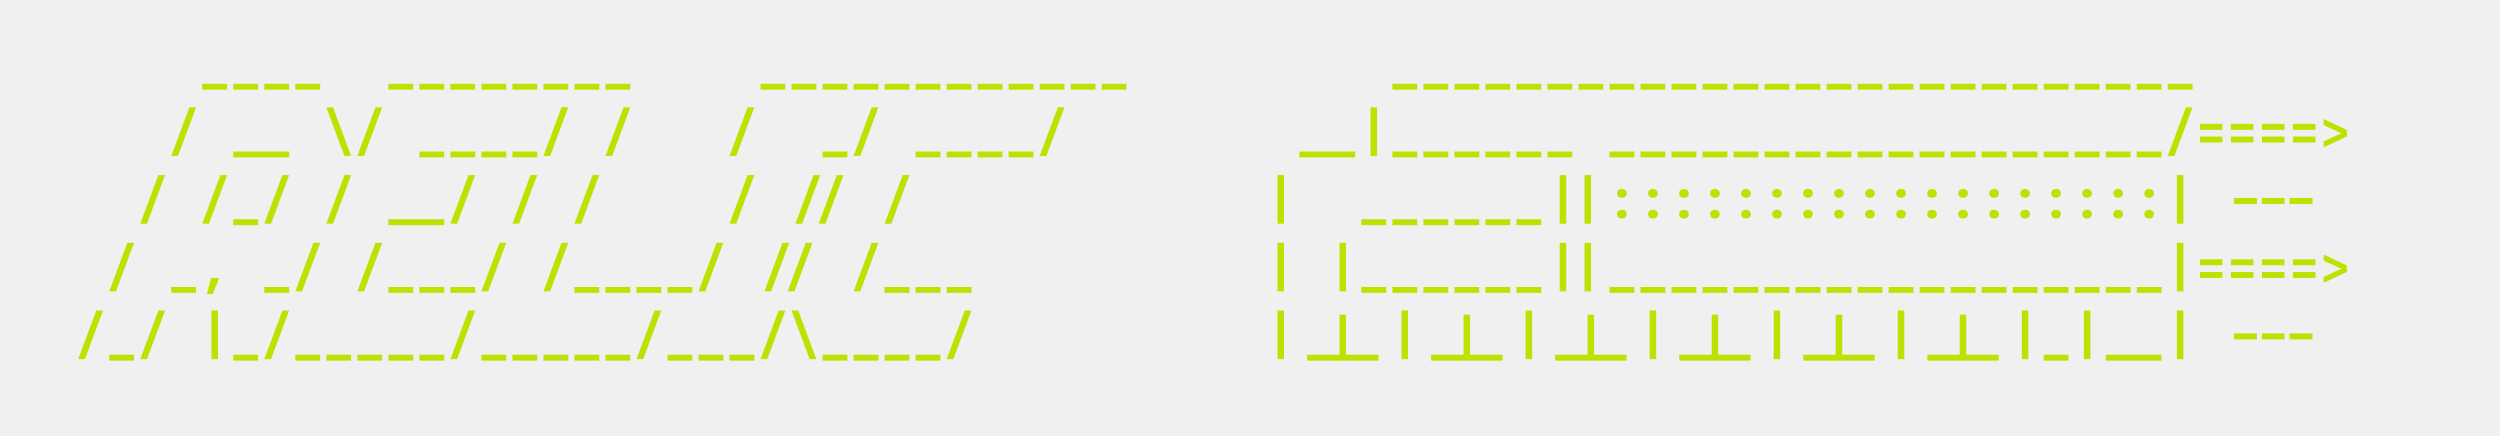
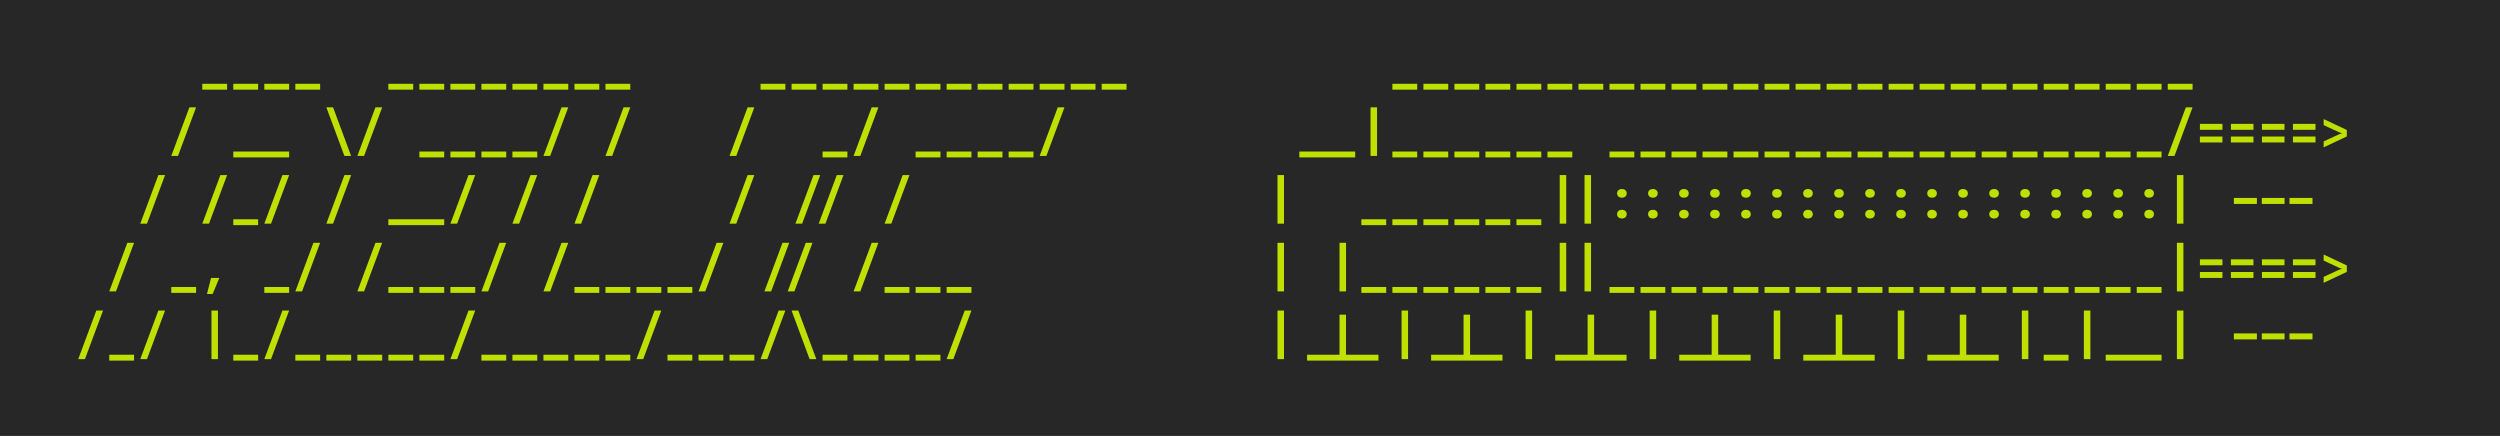
<svg xmlns="http://www.w3.org/2000/svg" width="2030" height="354" viewBox="0 0 2030 354" fill="none">
  <g clip-path="url(#clip0_46_98)">
+     <rect width="2030" height="354" transform="matrix(1 0 0 -1 0 354)" fill="#272727" />
    <path d="M164.254 72.796V68.05H184.414V72.796H164.254ZM189.438 72.796V68.05H209.598V72.796H189.438ZM214.622 72.796V68.05H234.782V72.796H214.622ZM239.805 72.796V68.05H259.965V72.796H239.805ZM315.356 72.796V68.05H335.516V72.796H315.356ZM340.54 72.796V68.05H360.7V72.796H340.54ZM365.723 72.796V68.05H385.883V72.796H365.723ZM390.907 72.796V68.05H411.067V72.796H390.907ZM416.09 72.796V68.05H436.25V72.796H416.09ZM441.274 72.796V68.05H461.434V72.796H441.274ZM466.458 72.796V68.05H486.618V72.796H466.458ZM491.641 72.796V68.05H511.801V72.796H491.641ZM617.559 72.796V68.05H637.719V72.796H617.559ZM642.743 72.796V68.05H662.903V72.796H642.743ZM667.926 72.796V68.05H688.086V72.796H667.926ZM693.11 72.796V68.05H713.27V72.796H693.11ZM718.293 72.796V68.05H738.453V72.796H718.293ZM743.477 72.796V68.05H763.637V72.796H743.477ZM768.661 72.796V68.05H788.821V72.796H768.661ZM793.844 72.796V68.05H814.004V72.796H793.844ZM819.028 72.796V68.05H839.188V72.796H819.028ZM844.211 72.796V68.05H864.371V72.796H844.211ZM869.395 72.796V68.05H889.555V72.796H869.395ZM894.579 72.796V68.05H914.739V72.796H894.579ZM139.071 126.62L153.771 87.14H159.231L144.531 126.62H139.071ZM189.422 127.796V123.05H234.782V127.796H189.422ZM279.647 126.62L264.989 87.14H270.449L285.107 126.62H279.647ZM290.172 126.62L304.872 87.14H310.332L295.632 126.62H290.172ZM340.54 127.796V123.05H360.7V127.796H340.54ZM365.723 127.796V123.05H385.883V127.796H365.723ZM390.907 127.796V123.05H411.067V127.796H390.907ZM416.09 127.796V123.05H436.25V127.796H416.09ZM441.274 126.62L455.974 87.14H461.434L446.734 126.62H441.274ZM491.641 126.62L506.341 87.14H511.801L497.101 126.62H491.641ZM592.375 126.62L607.075 87.14H612.535L597.835 126.62H592.375ZM667.926 127.796V123.05H688.086V127.796H667.926ZM693.11 126.62L707.81 87.14H713.27L698.57 126.62H693.11ZM743.477 127.796V123.05H763.637V127.796H743.477ZM768.661 127.796V123.05H788.821V127.796H768.661ZM793.844 127.796V123.05H814.004V127.796H793.844ZM819.028 127.796V123.05H839.188V127.796H819.028ZM844.211 126.62L858.911 87.14H864.371L849.671 126.62H844.211ZM113.887 181.62L128.587 142.14H134.047L119.347 181.62H113.887ZM164.254 181.62L178.954 142.14H184.414L169.714 181.62H164.254ZM189.438 182.796V178.05H209.598V182.796H189.438ZM214.622 181.62L229.322 142.14H234.782L220.082 181.62H214.622ZM264.989 181.62L279.689 142.14H285.149L270.449 181.62H264.989ZM315.34 182.796V178.05H360.7V182.796H315.34ZM365.723 181.62L380.423 142.14H385.883L371.183 181.62H365.723ZM416.09 181.62L430.79 142.14H436.25L421.55 181.62H416.09ZM466.458 181.62L481.158 142.14H486.618L471.918 181.62H466.458ZM592.375 181.62L607.075 142.14H612.535L597.835 181.62H592.375ZM664.776 181.62L679.476 142.14H684.936L670.236 181.62H664.776ZM645.876 181.62L660.576 142.14H666.036L651.336 181.62H645.876ZM718.293 181.62L732.993 142.14H738.453L723.753 181.62H718.293ZM88.704 236.62L103.404 197.14H108.864L94.164 236.62H88.704ZM139.071 237.796V233.05H159.231V237.796H139.071ZM168.034 238.72L171.394 225.658H178.114L172.654 238.72H168.034ZM214.622 237.796V233.05H234.782V237.796H214.622ZM239.805 236.62L254.505 197.14H259.965L245.265 236.62H239.805ZM290.172 236.62L304.872 197.14H310.332L295.632 236.62H290.172ZM315.356 237.796V233.05H335.516V237.796H315.356ZM340.54 237.796V233.05H360.7V237.796H340.54ZM365.723 237.796V233.05H385.883V237.796H365.723ZM390.907 236.62L405.607 197.14H411.067L396.367 236.62H390.907ZM441.274 236.62L455.974 197.14H461.434L446.734 236.62H441.274ZM466.458 237.796V233.05H486.618V237.796H466.458ZM491.641 237.796V233.05H511.801V237.796H491.641ZM516.825 237.796V233.05H536.985V237.796H516.825ZM542.008 237.796V233.05H562.168V237.796H542.008ZM567.192 236.62L581.892 197.14H587.352L572.652 236.62H567.192ZM639.593 236.62L654.293 197.14H659.753L645.053 236.62H639.593ZM620.693 236.62L635.393 197.14H640.853L626.153 236.62H620.693ZM693.11 236.62L707.81 197.14H713.27L698.57 236.62H693.11ZM718.293 237.796V233.05H738.453V237.796H718.293ZM743.477 237.796V233.05H763.637V237.796H743.477ZM768.661 237.796V233.05H788.821V237.796H768.661ZM63.52 291.62L78.22 252.14H83.68L68.98 291.62H63.52ZM88.704 292.796V288.05H108.864V292.796H88.704ZM113.887 291.62L128.587 252.14H134.047L119.347 291.62H113.887ZM171.688 291.62V252.14H176.98V291.62H171.688ZM189.438 292.796V288.05H209.598V292.796H189.438ZM214.622 291.62L229.322 252.14H234.782L220.082 291.62H214.622ZM239.805 292.796V288.05H259.965V292.796H239.805ZM264.989 292.796V288.05H285.149V292.796H264.989ZM290.172 292.796V288.05H310.332V292.796H290.172ZM315.356 292.796V288.05H335.516V292.796H315.356ZM340.54 292.796V288.05H360.7V292.796H340.54ZM365.723 291.62L380.423 252.14H385.883L371.183 291.62H365.723ZM390.907 292.796V288.05H411.067V292.796H390.907ZM416.09 292.796V288.05H436.25V292.796H416.09ZM441.274 292.796V288.05H461.434V292.796H441.274ZM466.458 292.796V288.05H486.618V292.796H466.458ZM491.641 292.796V288.05H511.801V292.796H491.641ZM516.825 291.62L531.525 252.14H536.985L522.285 291.62H516.825ZM542.008 292.796V288.05H562.168V292.796H542.008ZM567.192 292.796V288.05H587.352V292.796H567.192ZM592.375 292.796V288.05H612.535V292.796H592.375ZM617.559 291.62L632.259 252.14H637.719L623.019 291.62H617.559ZM657.401 291.62L642.743 252.14H648.203L662.861 291.62H657.401ZM667.926 292.796V288.05H688.086V292.796H667.926ZM693.11 292.796V288.05H713.27V292.796H693.11ZM718.293 292.796V288.05H738.453V292.796H718.293ZM743.477 292.796V288.05H763.637V292.796H743.477ZM768.661 291.62L783.361 252.14H788.821L774.121 291.62H768.661Z" fill="#BFE000" />
    <path d="M1130.62 72.796V68.05H1150.78V72.796H1130.62ZM1155.81 72.796V68.05H1175.97V72.796H1155.81ZM1180.99 72.796V68.05H1201.15V72.796H1180.99ZM1206.17 72.796V68.05H1226.33V72.796H1206.17ZM1231.36 72.796V68.05H1251.52V72.796H1231.36ZM1256.54 72.796V68.05H1276.7V72.796H1256.54ZM1281.72 72.796V68.05H1301.88V72.796H1281.72ZM1306.91 72.796V68.05H1327.07V72.796H1306.91ZM1332.09 72.796V68.05H1352.25V72.796H1332.09ZM1357.27 72.796V68.05H1377.43V72.796H1357.27ZM1382.46 72.796V68.05H1402.62V72.796H1382.46ZM1407.64 72.796V68.05H1427.8V72.796H1407.64ZM1432.82 72.796V68.05H1452.98V72.796H1432.82ZM1458.01 72.796V68.05H1478.17V72.796H1458.01ZM1483.19 72.796V68.05H1503.35V72.796H1483.19ZM1508.38 72.796V68.05H1528.54V72.796H1508.38ZM1533.56 72.796V68.05H1553.72V72.796H1533.56ZM1558.74 72.796V68.05H1578.9V72.796H1558.74ZM1583.93 72.796V68.05H1604.09V72.796H1583.93ZM1609.11 72.796V68.05H1629.27V72.796H1609.11ZM1634.29 72.796V68.05H1654.45V72.796H1634.29ZM1659.48 72.796V68.05H1679.64V72.796H1659.48ZM1684.66 72.796V68.05H1704.82V72.796H1684.66ZM1709.84 72.796V68.05H1730V72.796H1709.84ZM1735.03 72.796V68.05H1755.19V72.796H1735.03ZM1760.21 72.796V68.05H1780.37V72.796H1760.21ZM1055.05 127.796V123.05H1100.41V127.796H1055.05ZM1112.87 126.62V87.14H1118.16V126.62H1112.87ZM1130.62 127.796V123.05H1150.78V127.796H1130.62ZM1155.81 127.796V123.05H1175.97V127.796H1155.81ZM1180.99 127.796V123.05H1201.15V127.796H1180.99ZM1206.17 127.796V123.05H1226.33V127.796H1206.17ZM1231.36 127.796V123.05H1251.52V127.796H1231.36ZM1256.54 127.796V123.05H1276.7V127.796H1256.54ZM1306.91 127.796V123.05H1327.07V127.796H1306.91ZM1332.09 127.796V123.05H1352.25V127.796H1332.09ZM1357.27 127.796V123.05H1377.43V127.796H1357.27ZM1382.46 127.796V123.05H1402.62V127.796H1382.46ZM1407.64 127.796V123.05H1427.8V127.796H1407.64ZM1432.82 127.796V123.05H1452.98V127.796H1432.82ZM1458.01 127.796V123.05H1478.17V127.796H1458.01ZM1483.19 127.796V123.05H1503.35V127.796H1483.19ZM1508.38 127.796V123.05H1528.54V127.796H1508.38ZM1533.56 127.796V123.05H1553.72V127.796H1533.56ZM1558.74 127.796V123.05H1578.9V127.796H1558.74ZM1583.93 127.796V123.05H1604.09V127.796H1583.93ZM1609.11 127.796V123.05H1629.27V127.796H1609.11ZM1634.29 127.796V123.05H1654.45V127.796H1634.29ZM1659.48 127.796V123.05H1679.64V127.796H1659.48ZM1684.66 127.796V123.05H1704.82V127.796H1684.66ZM1709.84 127.796V123.05H1730V127.796H1709.84ZM1735.03 127.796V123.05H1755.19V127.796H1735.03ZM1760.21 126.62L1774.91 87.14H1780.37L1765.67 126.62H1760.21ZM1786.32 105.41V100.58H1804.63V105.41H1786.32ZM1786.32 115.7V110.87H1804.63V115.7H1786.32ZM1811.5 105.41V100.58H1829.81V105.41H1811.5ZM1811.5 115.7V110.87H1829.81V115.7H1811.5ZM1836.69 105.41V100.58H1855V105.41H1836.69ZM1836.69 115.7V110.87H1855V115.7H1836.69ZM1861.87 105.41V100.58H1880.18V105.41H1861.87ZM1861.87 115.7V110.87H1880.18V115.7H1861.87ZM1886.8 119.648V114.818L1898.98 109.19C1899.54 108.938 1900.09 108.728 1900.62 108.56C1901.18 108.364 1901.61 108.238 1901.92 108.182C1901.61 108.126 1901.18 108.028 1900.62 107.888C1900.06 107.72 1899.51 107.51 1898.98 107.258L1886.8 101.588V96.674L1905.62 105.536V110.786L1886.8 119.648ZM1037.32 181.62V142.14H1042.61V181.62H1037.32ZM1105.44 182.796V178.05H1125.6V182.796H1105.44ZM1130.62 182.796V178.05H1150.78V182.796H1130.62ZM1155.81 182.796V178.05H1175.97V182.796H1155.81ZM1180.99 182.796V178.05H1201.15V182.796H1180.99ZM1206.17 182.796V178.05H1226.33V182.796H1206.17ZM1231.36 182.796V178.05H1251.52V182.796H1231.36ZM1286.64 181.62V142.14H1291.93V181.62H1286.64ZM1266.48 181.62V142.14H1271.77V181.62H1266.48ZM1316.99 160.536C1315.81 160.536 1314.86 160.214 1314.13 159.57C1313.43 158.898 1313.08 158.044 1313.08 157.008C1313.08 155.944 1313.43 155.09 1314.13 154.446C1314.86 153.802 1315.81 153.48 1316.99 153.48C1318.16 153.48 1319.1 153.802 1319.8 154.446C1320.53 155.09 1320.89 155.944 1320.89 157.008C1320.89 158.044 1320.53 158.898 1319.8 159.57C1319.1 160.214 1318.16 160.536 1316.99 160.536ZM1316.99 177.42C1315.81 177.42 1314.86 177.098 1314.13 176.454C1313.43 175.81 1313.08 174.956 1313.08 173.892C1313.08 172.828 1313.43 171.974 1314.13 171.33C1314.86 170.686 1315.81 170.364 1316.99 170.364C1318.16 170.364 1319.1 170.686 1319.8 171.33C1320.53 171.974 1320.89 172.828 1320.89 173.892C1320.89 174.956 1320.53 175.81 1319.8 176.454C1319.1 177.098 1318.16 177.42 1316.99 177.42ZM1342.17 160.536C1340.99 160.536 1340.04 160.214 1339.31 159.57C1338.61 158.898 1338.26 158.044 1338.26 157.008C1338.26 155.944 1338.61 155.09 1339.31 154.446C1340.04 153.802 1340.99 153.48 1342.17 153.48C1343.35 153.48 1344.28 153.802 1344.98 154.446C1345.71 155.09 1346.08 155.944 1346.08 157.008C1346.08 158.044 1345.71 158.898 1344.98 159.57C1344.28 160.214 1343.35 160.536 1342.17 160.536ZM1342.17 177.42C1340.99 177.42 1340.04 177.098 1339.31 176.454C1338.61 175.81 1338.26 174.956 1338.26 173.892C1338.26 172.828 1338.61 171.974 1339.31 171.33C1340.04 170.686 1340.99 170.364 1342.17 170.364C1343.35 170.364 1344.28 170.686 1344.98 171.33C1345.71 171.974 1346.08 172.828 1346.08 173.892C1346.08 174.956 1345.71 175.81 1344.98 176.454C1344.28 177.098 1343.35 177.42 1342.17 177.42ZM1367.35 160.536C1366.18 160.536 1365.23 160.214 1364.5 159.57C1363.8 158.898 1363.45 158.044 1363.45 157.008C1363.45 155.944 1363.8 155.09 1364.5 154.446C1365.23 153.802 1366.18 153.48 1367.35 153.48C1368.53 153.48 1369.47 153.802 1370.17 154.446C1370.9 155.09 1371.26 155.944 1371.26 157.008C1371.26 158.044 1370.9 158.898 1370.17 159.57C1369.47 160.214 1368.53 160.536 1367.35 160.536ZM1367.35 177.42C1366.18 177.42 1365.23 177.098 1364.5 176.454C1363.8 175.81 1363.45 174.956 1363.45 173.892C1363.45 172.828 1363.8 171.974 1364.5 171.33C1365.23 170.686 1366.18 170.364 1367.35 170.364C1368.53 170.364 1369.47 170.686 1370.17 171.33C1370.9 171.974 1371.26 172.828 1371.26 173.892C1371.26 174.956 1370.9 175.81 1370.17 176.454C1369.47 177.098 1368.53 177.42 1367.35 177.42ZM1392.54 160.536C1391.36 160.536 1390.41 160.214 1389.68 159.57C1388.98 158.898 1388.63 158.044 1388.63 157.008C1388.63 155.944 1388.98 155.09 1389.68 154.446C1390.41 153.802 1391.36 153.48 1392.54 153.48C1393.71 153.48 1394.65 153.802 1395.35 154.446C1396.08 155.09 1396.44 155.944 1396.44 157.008C1396.44 158.044 1396.08 158.898 1395.35 159.57C1394.65 160.214 1393.71 160.536 1392.54 160.536ZM1392.54 177.42C1391.36 177.42 1390.41 177.098 1389.68 176.454C1388.98 175.81 1388.63 174.956 1388.63 173.892C1388.63 172.828 1388.98 171.974 1389.68 171.33C1390.41 170.686 1391.36 170.364 1392.54 170.364C1393.71 170.364 1394.65 170.686 1395.35 171.33C1396.08 171.974 1396.44 172.828 1396.44 173.892C1396.44 174.956 1396.08 175.81 1395.35 176.454C1394.65 177.098 1393.71 177.42 1392.54 177.42ZM1417.72 160.536C1416.55 160.536 1415.59 160.214 1414.87 159.57C1414.17 158.898 1413.82 158.044 1413.82 157.008C1413.82 155.944 1414.17 155.09 1414.87 154.446C1415.59 153.802 1416.55 153.48 1417.72 153.48C1418.9 153.48 1419.84 153.802 1420.54 154.446C1421.26 155.09 1421.63 155.944 1421.63 157.008C1421.63 158.044 1421.26 158.898 1420.54 159.57C1419.84 160.214 1418.9 160.536 1417.72 160.536ZM1417.72 177.42C1416.55 177.42 1415.59 177.098 1414.87 176.454C1414.17 175.81 1413.82 174.956 1413.82 173.892C1413.82 172.828 1414.17 171.974 1414.87 171.33C1415.59 170.686 1416.55 170.364 1417.72 170.364C1418.9 170.364 1419.84 170.686 1420.54 171.33C1421.26 171.974 1421.63 172.828 1421.63 173.892C1421.63 174.956 1421.26 175.81 1420.54 176.454C1419.84 177.098 1418.9 177.42 1417.72 177.42ZM1442.9 160.536C1441.73 160.536 1440.78 160.214 1440.05 159.57C1439.35 158.898 1439 158.044 1439 157.008C1439 155.944 1439.35 155.09 1440.05 154.446C1440.78 153.802 1441.73 153.48 1442.9 153.48C1444.08 153.48 1445.02 153.802 1445.72 154.446C1446.45 155.09 1446.81 155.944 1446.81 157.008C1446.81 158.044 1446.45 158.898 1445.72 159.57C1445.02 160.214 1444.08 160.536 1442.9 160.536ZM1442.9 177.42C1441.73 177.42 1440.78 177.098 1440.05 176.454C1439.35 175.81 1439 174.956 1439 173.892C1439 172.828 1439.35 171.974 1440.05 171.33C1440.78 170.686 1441.73 170.364 1442.9 170.364C1444.08 170.364 1445.02 170.686 1445.72 171.33C1446.45 171.974 1446.81 172.828 1446.81 173.892C1446.81 174.956 1446.45 175.81 1445.72 176.454C1445.02 177.098 1444.08 177.42 1442.9 177.42ZM1468.09 160.536C1466.91 160.536 1465.96 160.214 1465.23 159.57C1464.53 158.898 1464.18 158.044 1464.18 157.008C1464.18 155.944 1464.53 155.09 1465.23 154.446C1465.96 153.802 1466.91 153.48 1468.09 153.48C1469.26 153.48 1470.2 153.802 1470.9 154.446C1471.63 155.09 1471.99 155.944 1471.99 157.008C1471.99 158.044 1471.63 158.898 1470.9 159.57C1470.2 160.214 1469.26 160.536 1468.09 160.536ZM1468.09 177.42C1466.91 177.42 1465.96 177.098 1465.23 176.454C1464.53 175.81 1464.18 174.956 1464.18 173.892C1464.18 172.828 1464.53 171.974 1465.23 171.33C1465.96 170.686 1466.91 170.364 1468.09 170.364C1469.26 170.364 1470.2 170.686 1470.9 171.33C1471.63 171.974 1471.99 172.828 1471.99 173.892C1471.99 174.956 1471.63 175.81 1470.9 176.454C1470.2 177.098 1469.26 177.42 1468.09 177.42ZM1493.27 160.536C1492.1 160.536 1491.14 160.214 1490.42 159.57C1489.72 158.898 1489.37 158.044 1489.37 157.008C1489.37 155.944 1489.72 155.09 1490.42 154.446C1491.14 153.802 1492.1 153.48 1493.27 153.48C1494.45 153.48 1495.39 153.802 1496.09 154.446C1496.81 155.09 1497.18 155.944 1497.18 157.008C1497.18 158.044 1496.81 158.898 1496.09 159.57C1495.39 160.214 1494.45 160.536 1493.27 160.536ZM1493.27 177.42C1492.1 177.42 1491.14 177.098 1490.42 176.454C1489.72 175.81 1489.37 174.956 1489.37 173.892C1489.37 172.828 1489.72 171.974 1490.42 171.33C1491.14 170.686 1492.1 170.364 1493.27 170.364C1494.45 170.364 1495.39 170.686 1496.09 171.33C1496.81 171.974 1497.18 172.828 1497.18 173.892C1497.18 174.956 1496.81 175.81 1496.09 176.454C1495.39 177.098 1494.45 177.42 1493.27 177.42ZM1518.46 160.536C1517.28 160.536 1516.33 160.214 1515.6 159.57C1514.9 158.898 1514.55 158.044 1514.55 157.008C1514.55 155.944 1514.9 155.09 1515.6 154.446C1516.33 153.802 1517.28 153.48 1518.46 153.48C1519.63 153.48 1520.57 153.802 1521.27 154.446C1522 155.09 1522.36 155.944 1522.36 157.008C1522.36 158.044 1522 158.898 1521.27 159.57C1520.57 160.214 1519.63 160.536 1518.46 160.536ZM1518.46 177.42C1517.28 177.42 1516.33 177.098 1515.6 176.454C1514.9 175.81 1514.55 174.956 1514.55 173.892C1514.55 172.828 1514.9 171.974 1515.6 171.33C1516.33 170.686 1517.28 170.364 1518.46 170.364C1519.63 170.364 1520.57 170.686 1521.27 171.33C1522 171.974 1522.36 172.828 1522.36 173.892C1522.36 174.956 1522 175.81 1521.27 176.454C1520.57 177.098 1519.63 177.42 1518.46 177.42ZM1543.64 160.536C1542.46 160.536 1541.51 160.214 1540.78 159.57C1540.08 158.898 1539.73 158.044 1539.73 157.008C1539.73 155.944 1540.08 155.09 1540.78 154.446C1541.51 153.802 1542.46 153.48 1543.64 153.48C1544.82 153.48 1545.75 153.802 1546.45 154.446C1547.18 155.09 1547.55 155.944 1547.55 157.008C1547.55 158.044 1547.18 158.898 1546.45 159.57C1545.75 160.214 1544.82 160.536 1543.64 160.536ZM1543.64 177.42C1542.46 177.42 1541.51 177.098 1540.78 176.454C1540.08 175.81 1539.73 174.956 1539.73 173.892C1539.73 172.828 1540.08 171.974 1540.78 171.33C1541.51 170.686 1542.46 170.364 1543.64 170.364C1544.82 170.364 1545.75 170.686 1546.45 171.33C1547.18 171.974 1547.55 172.828 1547.55 173.892C1547.55 174.956 1547.18 175.81 1546.45 176.454C1545.75 177.098 1544.82 177.42 1543.64 177.42ZM1568.82 160.536C1567.65 160.536 1566.69 160.214 1565.97 159.57C1565.27 158.898 1564.92 158.044 1564.92 157.008C1564.92 155.944 1565.27 155.09 1565.97 154.446C1566.69 153.802 1567.65 153.48 1568.82 153.48C1570 153.48 1570.94 153.802 1571.64 154.446C1572.36 155.09 1572.73 155.944 1572.73 157.008C1572.73 158.044 1572.36 158.898 1571.64 159.57C1570.94 160.214 1570 160.536 1568.82 160.536ZM1568.82 177.42C1567.65 177.42 1566.69 177.098 1565.97 176.454C1565.27 175.81 1564.92 174.956 1564.92 173.892C1564.92 172.828 1565.27 171.974 1565.97 171.33C1566.69 170.686 1567.65 170.364 1568.82 170.364C1570 170.364 1570.94 170.686 1571.64 171.33C1572.36 171.974 1572.73 172.828 1572.73 173.892C1572.73 174.956 1572.36 175.81 1571.64 176.454C1570.94 177.098 1570 177.42 1568.82 177.42ZM1594.01 160.536C1592.83 160.536 1591.88 160.214 1591.15 159.57C1590.45 158.898 1590.1 158.044 1590.1 157.008C1590.1 155.944 1590.45 155.09 1591.15 154.446C1591.88 153.802 1592.83 153.48 1594.01 153.48C1595.18 153.48 1596.12 153.802 1596.82 154.446C1597.55 155.09 1597.91 155.944 1597.91 157.008C1597.91 158.044 1597.55 158.898 1596.82 159.57C1596.12 160.214 1595.18 160.536 1594.01 160.536ZM1594.01 177.42C1592.83 177.42 1591.88 177.098 1591.15 176.454C1590.45 175.81 1590.1 174.956 1590.1 173.892C1590.1 172.828 1590.45 171.974 1591.15 171.33C1591.88 170.686 1592.83 170.364 1594.01 170.364C1595.18 170.364 1596.12 170.686 1596.82 171.33C1597.55 171.974 1597.91 172.828 1597.91 173.892C1597.91 174.956 1597.55 175.81 1596.82 176.454C1596.12 177.098 1595.18 177.42 1594.01 177.42ZM1619.19 160.536C1618.01 160.536 1617.06 160.214 1616.33 159.57C1615.63 158.898 1615.28 158.044 1615.28 157.008C1615.28 155.944 1615.63 155.09 1616.33 154.446C1617.06 153.802 1618.01 153.48 1619.19 153.48C1620.37 153.48 1621.3 153.802 1622 154.446C1622.73 155.09 1623.1 155.944 1623.1 157.008C1623.1 158.044 1622.73 158.898 1622 159.57C1621.3 160.214 1620.37 160.536 1619.19 160.536ZM1619.19 177.42C1618.01 177.42 1617.06 177.098 1616.33 176.454C1615.63 175.81 1615.28 174.956 1615.28 173.892C1615.28 172.828 1615.63 171.974 1616.33 171.33C1617.06 170.686 1618.01 170.364 1619.19 170.364C1620.37 170.364 1621.3 170.686 1622 171.33C1622.73 171.974 1623.1 172.828 1623.1 173.892C1623.1 174.956 1622.73 175.81 1622 176.454C1621.3 177.098 1620.37 177.42 1619.19 177.42ZM1644.37 160.536C1643.2 160.536 1642.25 160.214 1641.52 159.57C1640.82 158.898 1640.47 158.044 1640.47 157.008C1640.47 155.944 1640.82 155.09 1641.52 154.446C1642.25 153.802 1643.2 153.48 1644.37 153.48C1645.55 153.48 1646.49 153.802 1647.19 154.446C1647.92 155.09 1648.28 155.944 1648.28 157.008C1648.28 158.044 1647.92 158.898 1647.19 159.57C1646.49 160.214 1645.55 160.536 1644.37 160.536ZM1644.37 177.42C1643.2 177.42 1642.25 177.098 1641.52 176.454C1640.82 175.81 1640.47 174.956 1640.47 173.892C1640.47 172.828 1640.82 171.974 1641.52 171.33C1642.25 170.686 1643.2 170.364 1644.37 170.364C1645.55 170.364 1646.49 170.686 1647.19 171.33C1647.92 171.974 1648.28 172.828 1648.28 173.892C1648.28 174.956 1647.92 175.81 1647.19 176.454C1646.49 177.098 1645.55 177.42 1644.37 177.42ZM1669.56 160.536C1668.38 160.536 1667.43 160.214 1666.7 159.57C1666 158.898 1665.65 158.044 1665.65 157.008C1665.65 155.944 1666 155.09 1666.7 154.446C1667.43 153.802 1668.38 153.48 1669.56 153.48C1670.73 153.48 1671.67 153.802 1672.37 154.446C1673.1 155.09 1673.46 155.944 1673.46 157.008C1673.46 158.044 1673.1 158.898 1672.37 159.57C1671.67 160.214 1670.73 160.536 1669.56 160.536ZM1669.56 177.42C1668.38 177.42 1667.43 177.098 1666.7 176.454C1666 175.81 1665.65 174.956 1665.65 173.892C1665.65 172.828 1666 171.974 1666.7 171.33C1667.43 170.686 1668.38 170.364 1669.56 170.364C1670.73 170.364 1671.67 170.686 1672.37 171.33C1673.1 171.974 1673.46 172.828 1673.46 173.892C1673.46 174.956 1673.1 175.81 1672.37 176.454C1671.67 177.098 1670.73 177.42 1669.56 177.42ZM1694.74 160.536C1693.56 160.536 1692.61 160.214 1691.88 159.57C1691.18 158.898 1690.83 158.044 1690.83 157.008C1690.83 155.944 1691.18 155.09 1691.88 154.446C1692.61 153.802 1693.56 153.48 1694.74 153.48C1695.92 153.48 1696.85 153.802 1697.55 154.446C1698.28 155.09 1698.65 155.944 1698.65 157.008C1698.65 158.044 1698.28 158.898 1697.55 159.57C1696.85 160.214 1695.92 160.536 1694.74 160.536ZM1694.74 177.42C1693.56 177.42 1692.61 177.098 1691.88 176.454C1691.18 175.81 1690.83 174.956 1690.83 173.892C1690.83 172.828 1691.18 171.974 1691.88 171.33C1692.61 170.686 1693.56 170.364 1694.74 170.364C1695.92 170.364 1696.85 170.686 1697.55 171.33C1698.28 171.974 1698.65 172.828 1698.65 173.892C1698.65 174.956 1698.28 175.81 1697.55 176.454C1696.85 177.098 1695.92 177.42 1694.74 177.42ZM1719.92 160.536C1718.75 160.536 1717.8 160.214 1717.07 159.57C1716.37 158.898 1716.02 158.044 1716.02 157.008C1716.02 155.944 1716.37 155.09 1717.07 154.446C1717.8 153.802 1718.75 153.48 1719.92 153.48C1721.1 153.48 1722.04 153.802 1722.74 154.446C1723.47 155.09 1723.83 155.944 1723.83 157.008C1723.83 158.044 1723.47 158.898 1722.74 159.57C1722.04 160.214 1721.1 160.536 1719.92 160.536ZM1719.92 177.42C1718.75 177.42 1717.8 177.098 1717.07 176.454C1716.37 175.81 1716.02 174.956 1716.02 173.892C1716.02 172.828 1716.37 171.974 1717.07 171.33C1717.8 170.686 1718.75 170.364 1719.92 170.364C1721.1 170.364 1722.04 170.686 1722.74 171.33C1723.47 171.974 1723.83 172.828 1723.83 173.892C1723.83 174.956 1723.47 175.81 1722.74 176.454C1722.04 177.098 1721.1 177.42 1719.92 177.42ZM1745.11 160.536C1743.93 160.536 1742.98 160.214 1742.25 159.57C1741.55 158.898 1741.2 158.044 1741.2 157.008C1741.2 155.944 1741.55 155.09 1742.25 154.446C1742.98 153.802 1743.93 153.48 1745.11 153.48C1746.28 153.48 1747.22 153.802 1747.92 154.446C1748.65 155.09 1749.01 155.944 1749.01 157.008C1749.01 158.044 1748.65 158.898 1747.92 159.57C1747.22 160.214 1746.28 160.536 1745.11 160.536ZM1745.11 177.42C1743.93 177.42 1742.98 177.098 1742.25 176.454C1741.55 175.81 1741.2 174.956 1741.2 173.892C1741.2 172.828 1741.55 171.974 1742.25 171.33C1742.98 170.686 1743.93 170.364 1745.11 170.364C1746.28 170.364 1747.22 170.686 1747.92 171.33C1748.65 171.974 1749.01 172.828 1749.01 173.892C1749.01 174.956 1748.65 175.81 1747.92 176.454C1747.22 177.098 1746.28 177.42 1745.11 177.42ZM1767.65 181.62V142.14H1772.94V181.62H1767.65ZM1859.06 165.576V160.704H1877.75V165.576H1859.06ZM1813.91 165.576V160.704H1832.6V165.576H1813.91ZM1836.59 165.576V160.704H1855.07V165.576H1836.59ZM1037.32 236.62V197.14H1042.61V236.62H1037.32ZM1087.69 236.62V197.14H1092.98V236.62H1087.69ZM1105.44 237.796V233.05H1125.6V237.796H1105.44ZM1130.62 237.796V233.05H1150.78V237.796H1130.62ZM1155.81 237.796V233.05H1175.97V237.796H1155.81ZM1180.99 237.796V233.05H1201.15V237.796H1180.99ZM1206.17 237.796V233.05H1226.33V237.796H1206.17ZM1231.36 237.796V233.05H1251.52V237.796H1231.36ZM1286.64 236.62V197.14H1291.93V236.62H1286.64ZM1266.48 236.62V197.14H1271.77V236.62H1266.48ZM1306.91 237.796V233.05H1327.07V237.796H1306.91ZM1332.09 237.796V233.05H1352.25V237.796H1332.09ZM1357.27 237.796V233.05H1377.43V237.796H1357.27ZM1382.46 237.796V233.05H1402.62V237.796H1382.46ZM1407.64 237.796V233.05H1427.8V237.796H1407.64ZM1432.82 237.796V233.05H1452.98V237.796H1432.82ZM1458.01 237.796V233.05H1478.17V237.796H1458.01ZM1483.19 237.796V233.05H1503.35V237.796H1483.19ZM1508.38 237.796V233.05H1528.54V237.796H1508.38ZM1533.56 237.796V233.05H1553.72V237.796H1533.56ZM1558.74 237.796V233.05H1578.9V237.796H1558.74ZM1583.93 237.796V233.05H1604.09V237.796H1583.93ZM1609.11 237.796V233.05H1629.27V237.796H1609.11ZM1634.29 237.796V233.05H1654.45V237.796H1634.29ZM1659.48 237.796V233.05H1679.64V237.796H1659.48ZM1684.66 237.796V233.05H1704.82V237.796H1684.66ZM1709.84 237.796V233.05H1730V237.796H1709.84ZM1735.03 237.796V233.05H1755.19V237.796H1735.03ZM1767.65 236.62V197.14H1772.94V236.62H1767.65ZM1786.32 215.41V210.58H1804.63V215.41H1786.32ZM1786.32 225.7V220.87H1804.63V225.7H1786.32ZM1811.5 215.41V210.58H1829.81V215.41H1811.5ZM1811.5 225.7V220.87H1829.81V225.7H1811.5ZM1836.69 215.41V210.58H1855V215.41H1836.69ZM1836.69 225.7V220.87H1855V225.7H1836.69ZM1861.87 215.41V210.58H1880.18V215.41H1861.87ZM1861.87 225.7V220.87H1880.18V225.7H1861.87ZM1886.8 229.648V224.818L1898.98 219.19C1899.54 218.938 1900.09 218.728 1900.62 218.56C1901.18 218.364 1901.61 218.238 1901.92 218.182C1901.61 218.126 1901.18 218.028 1900.62 217.888C1900.06 217.72 1899.51 217.51 1898.98 217.258L1886.8 211.588V206.674L1905.62 215.536V220.786L1886.8 229.648ZM1037.32 291.62V252.14H1042.61V291.62H1037.32ZM1061.34 292.796V288.05H1087.67V255.5H1092.96V288.05H1119.3V292.796H1061.34ZM1138.06 291.62V252.14H1143.35V291.62H1138.06ZM1162.07 292.796V288.05H1188.41V255.5H1193.7V288.05H1220.03V292.796H1162.07ZM1238.79 291.62V252.14H1244.08V291.62H1238.79ZM1262.81 292.796V288.05H1289.14V255.5H1294.43V288.05H1320.77V292.796H1262.81ZM1339.52 291.62V252.14H1344.82V291.62H1339.52ZM1363.54 292.796V288.05H1389.88V255.5H1395.17V288.05H1421.5V292.796H1363.54ZM1440.26 291.62V252.14H1445.55V291.62H1440.26ZM1464.28 292.796V288.05H1490.61V255.5H1495.9V288.05H1522.24V292.796H1464.28ZM1540.99 291.62V252.14H1546.29V291.62H1540.99ZM1565.01 292.796V288.05H1591.34V255.5H1596.64V288.05H1622.97V292.796H1565.01ZM1641.73 291.62V252.14H1647.02V291.62H1641.73ZM1659.48 292.796V288.05H1679.64V292.796H1659.48ZM1692.09 291.62V252.14H1697.39V291.62H1692.09ZM1709.83 292.796V288.05H1755.19V292.796H1709.83ZM1767.65 291.62V252.14H1772.94V291.62H1767.65ZM1859.06 275.576V270.704H1877.75V275.576H1859.06ZM1813.91 275.576V270.704H1832.6V275.576H1813.91ZM1836.59 275.576V270.704H1855.07V275.576H1836.59Z" fill="#BFE000" />
  </g>
  <defs>
    <clipPath id="clip0_46_98">
      <rect width="2030" height="354" fill="white" transform="matrix(1 0 0 -1 0 354)" />
    </clipPath>
  </defs>
</svg>
